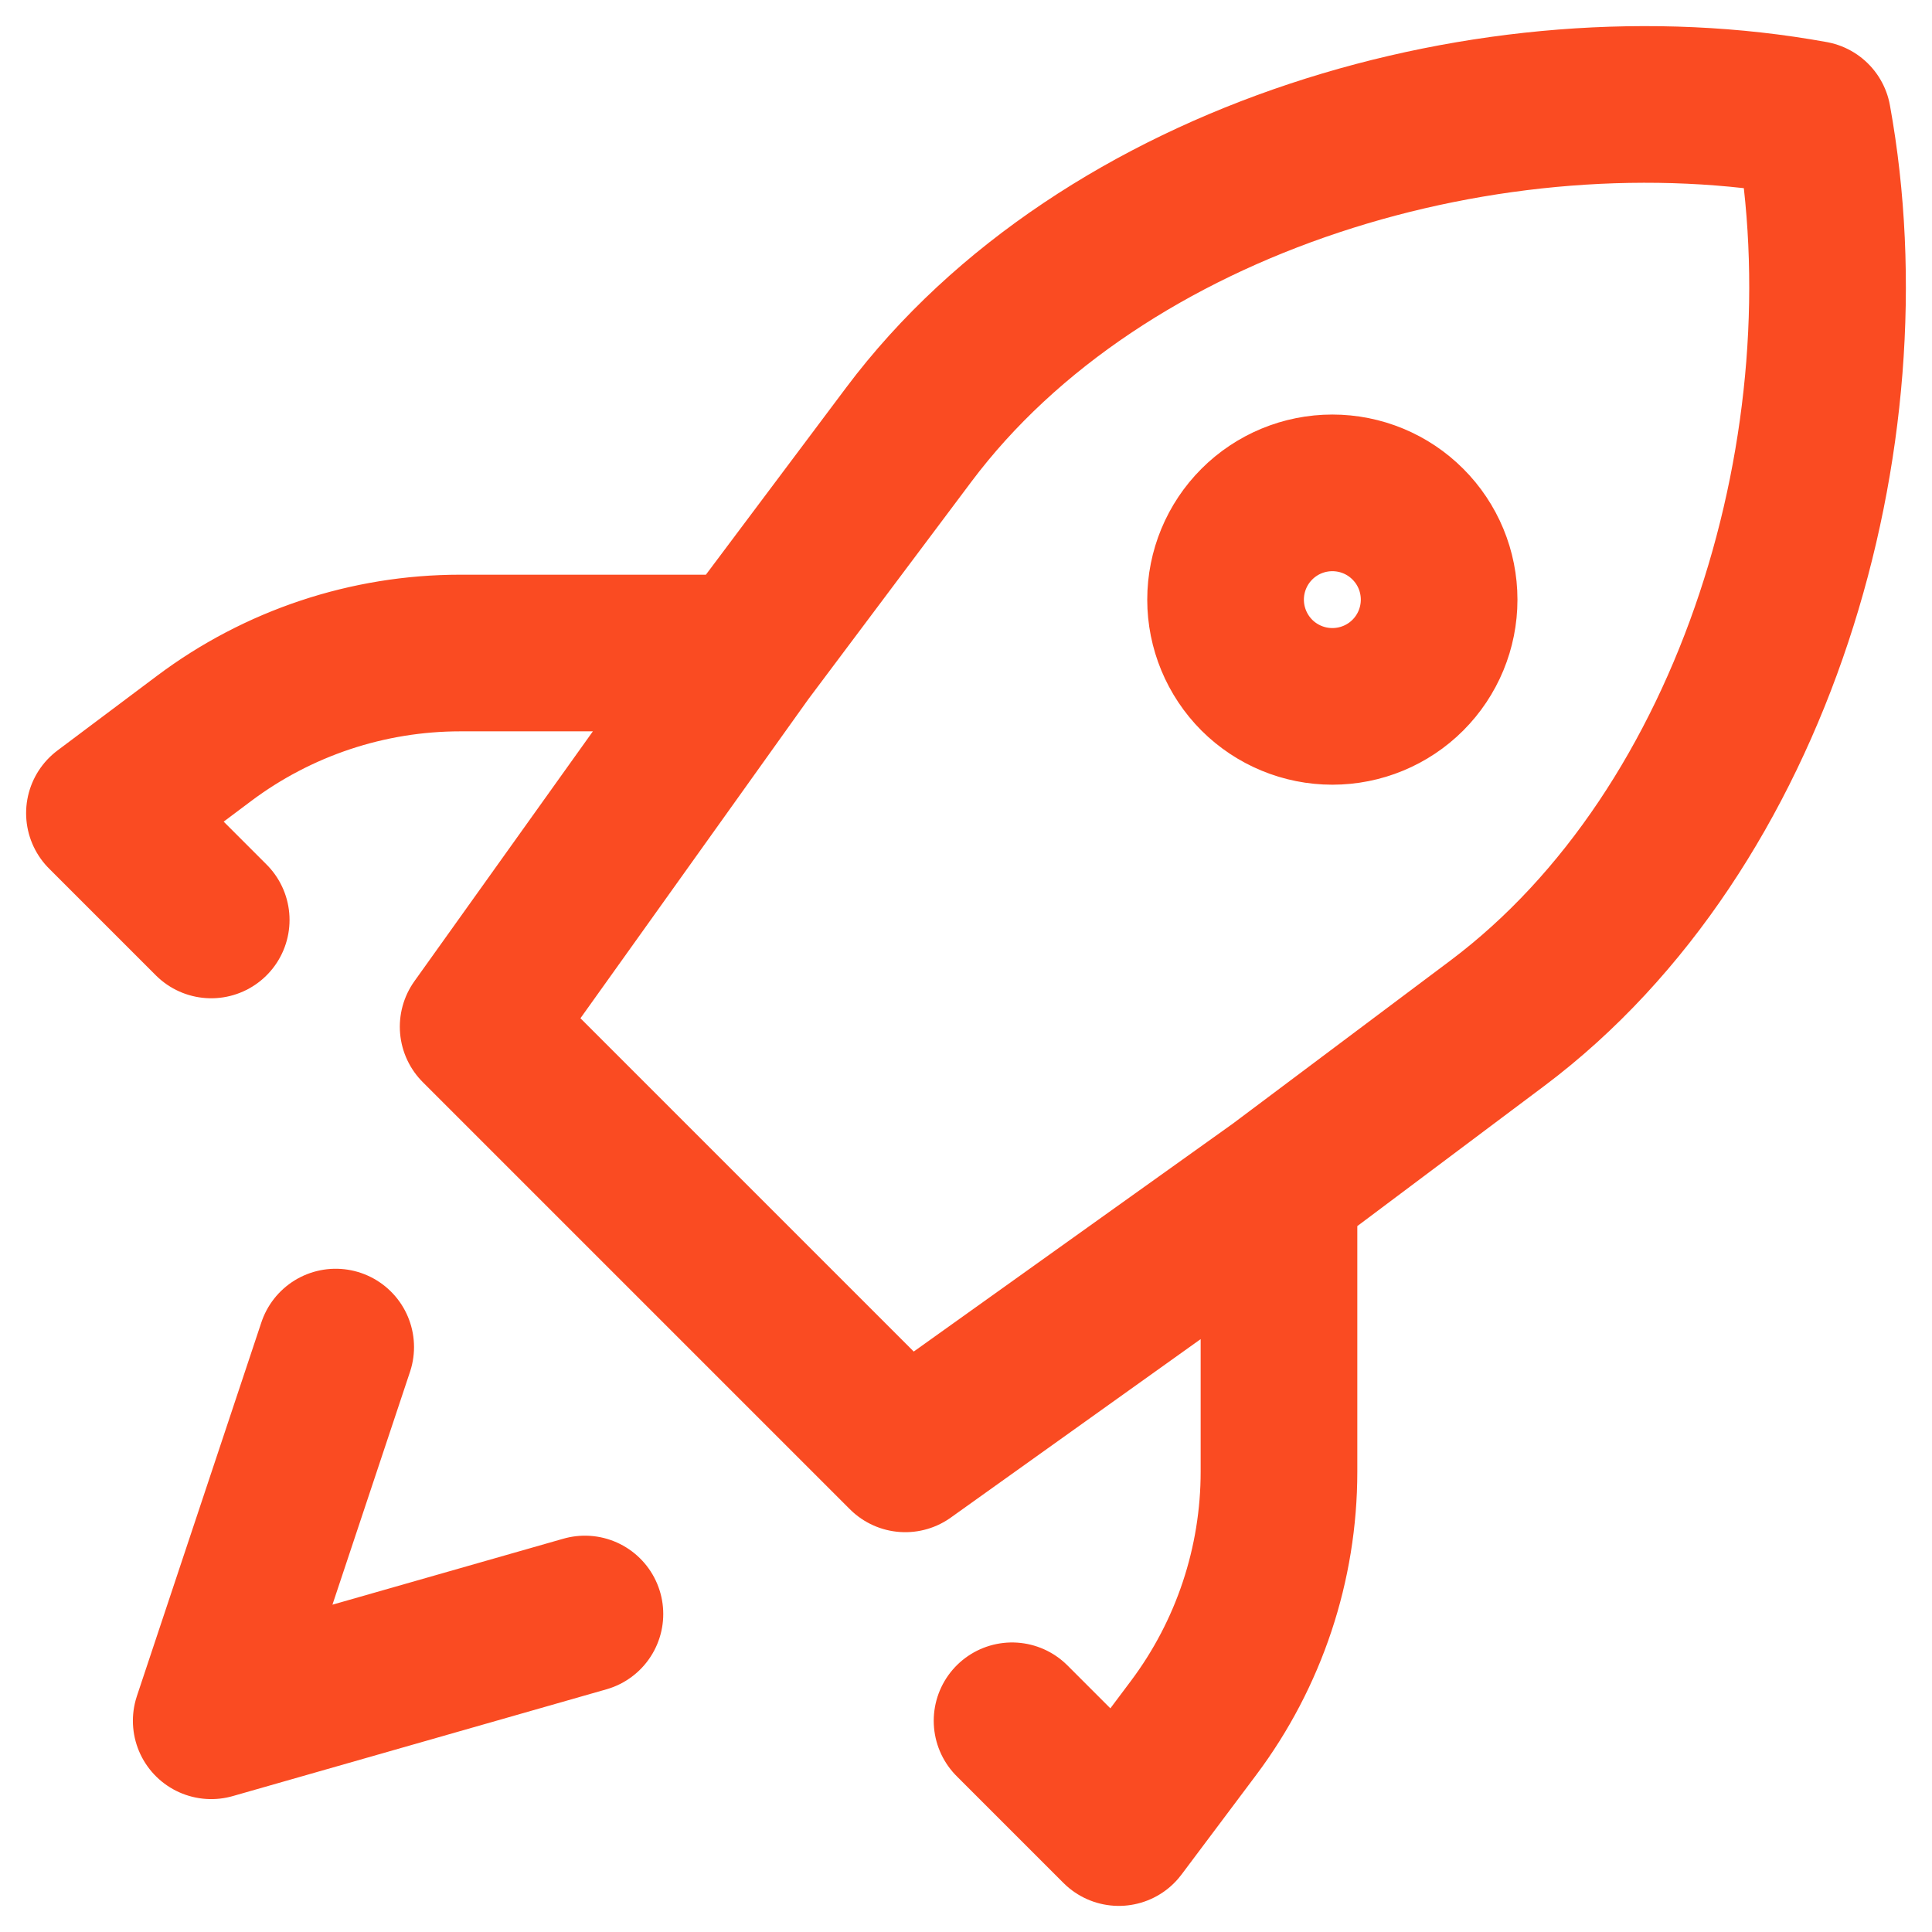
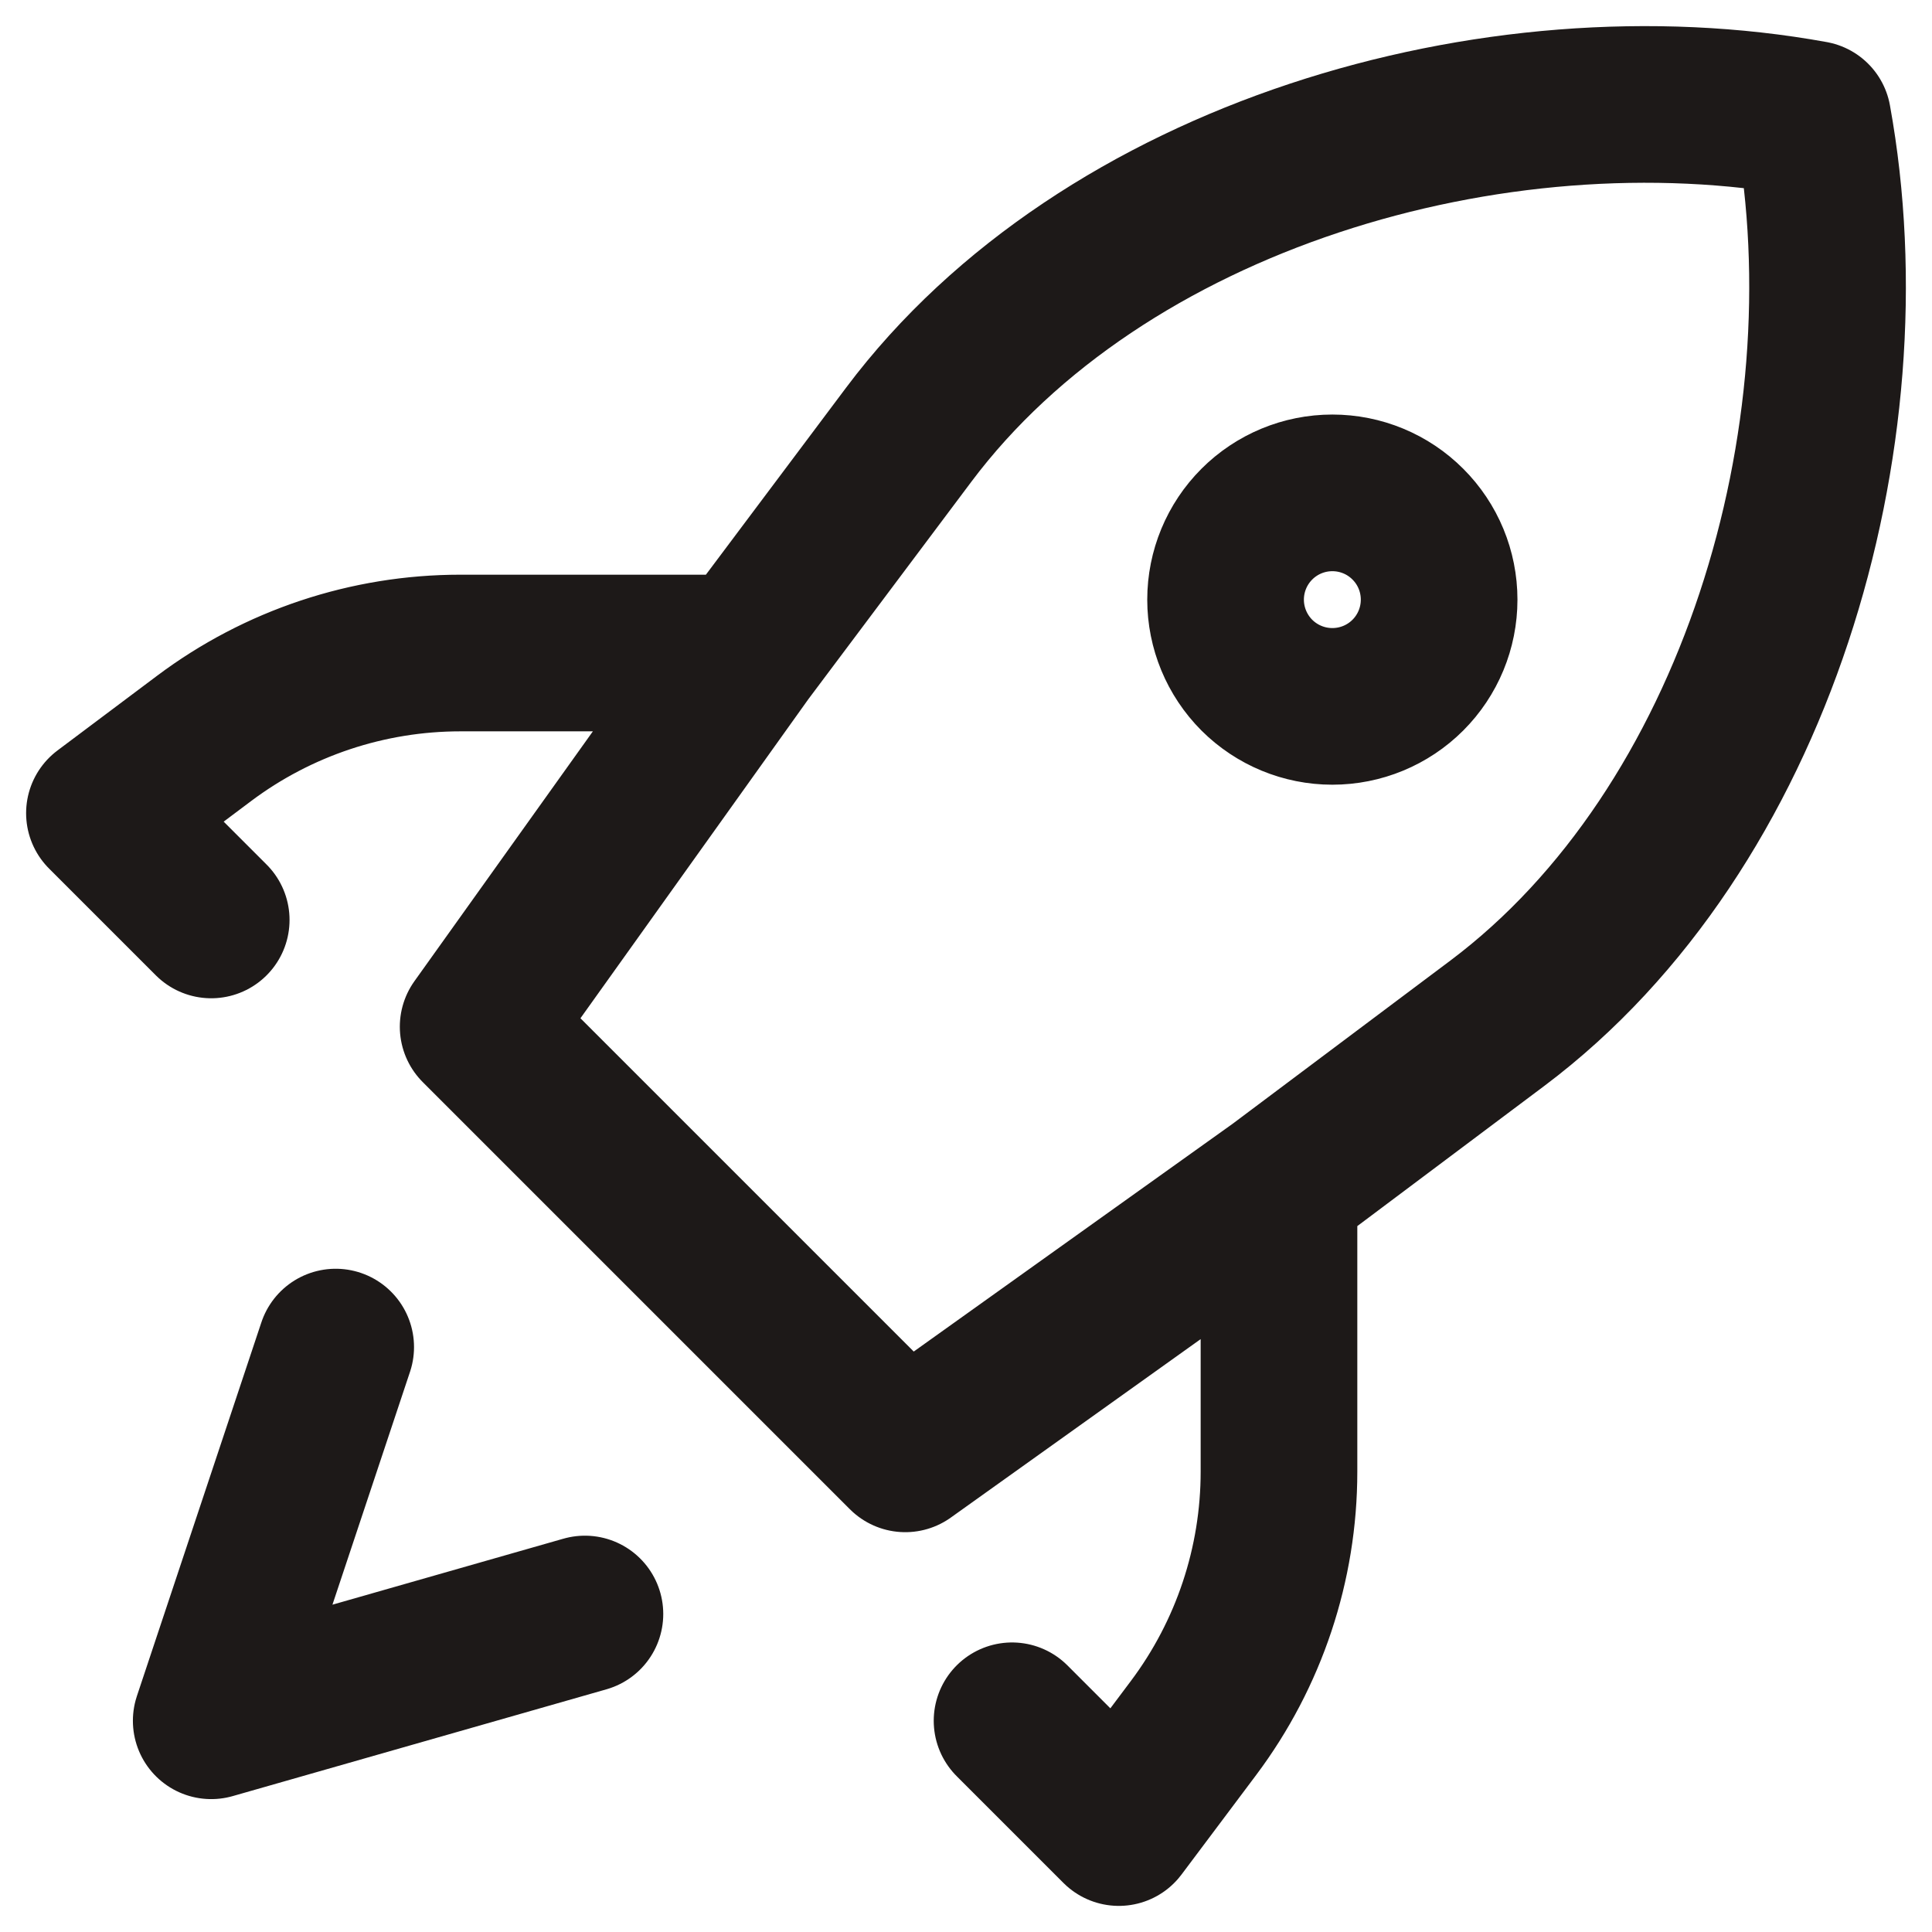
<svg xmlns="http://www.w3.org/2000/svg" width="37" height="37" viewBox="0 0 37 37" fill="none">
-   <path d="M24.494 22.731L28.676 19.596C33.633 15.876 35.827 8.375 34.718 2.282C28.623 1.173 21.122 3.367 17.404 8.324L14.269 12.506M24.494 22.731L17.337 27.843L9.157 19.663L14.269 12.506M24.494 22.731V28.184C24.494 29.954 23.92 31.676 22.858 33.092L21.427 35L19.382 32.955M14.269 12.506H8.816C7.046 12.506 5.324 13.08 3.908 14.142L2 15.573L4.045 17.618M11.202 30.91L4.045 32.955L6.429 25.798M25.516 13.528C26.059 13.528 26.579 13.313 26.962 12.93C27.346 12.546 27.561 12.026 27.561 11.484C27.561 10.941 27.346 10.421 26.962 10.038C26.579 9.654 26.059 9.439 25.516 9.439C24.974 9.439 24.454 9.654 24.07 10.038C23.687 10.421 23.471 10.941 23.471 11.484C23.471 12.026 23.687 12.546 24.07 12.93C24.454 13.313 24.974 13.528 25.516 13.528Z" stroke="#FA4B22" stroke-width="3" stroke-linecap="round" stroke-linejoin="round" />
+   <path d="M24.494 22.731L28.676 19.596C33.633 15.876 35.827 8.375 34.718 2.282C28.623 1.173 21.122 3.367 17.404 8.324L14.269 12.506M24.494 22.731L17.337 27.843L9.157 19.663L14.269 12.506M24.494 22.731V28.184C24.494 29.954 23.92 31.676 22.858 33.092L21.427 35L19.382 32.955M14.269 12.506H8.816C7.046 12.506 5.324 13.08 3.908 14.142L2 15.573L4.045 17.618M11.202 30.91L4.045 32.955L6.429 25.798M25.516 13.528C26.059 13.528 26.579 13.313 26.962 12.93C27.346 12.546 27.561 12.026 27.561 11.484C27.561 10.941 27.346 10.421 26.962 10.038C26.579 9.654 26.059 9.439 25.516 9.439C24.974 9.439 24.454 9.654 24.07 10.038C23.687 10.421 23.471 10.941 23.471 11.484C23.471 12.026 23.687 12.546 24.07 12.93C24.454 13.313 24.974 13.528 25.516 13.528Z" stroke="#1D1918" stroke-width="3" stroke-linecap="round" stroke-linejoin="round" />
</svg>
